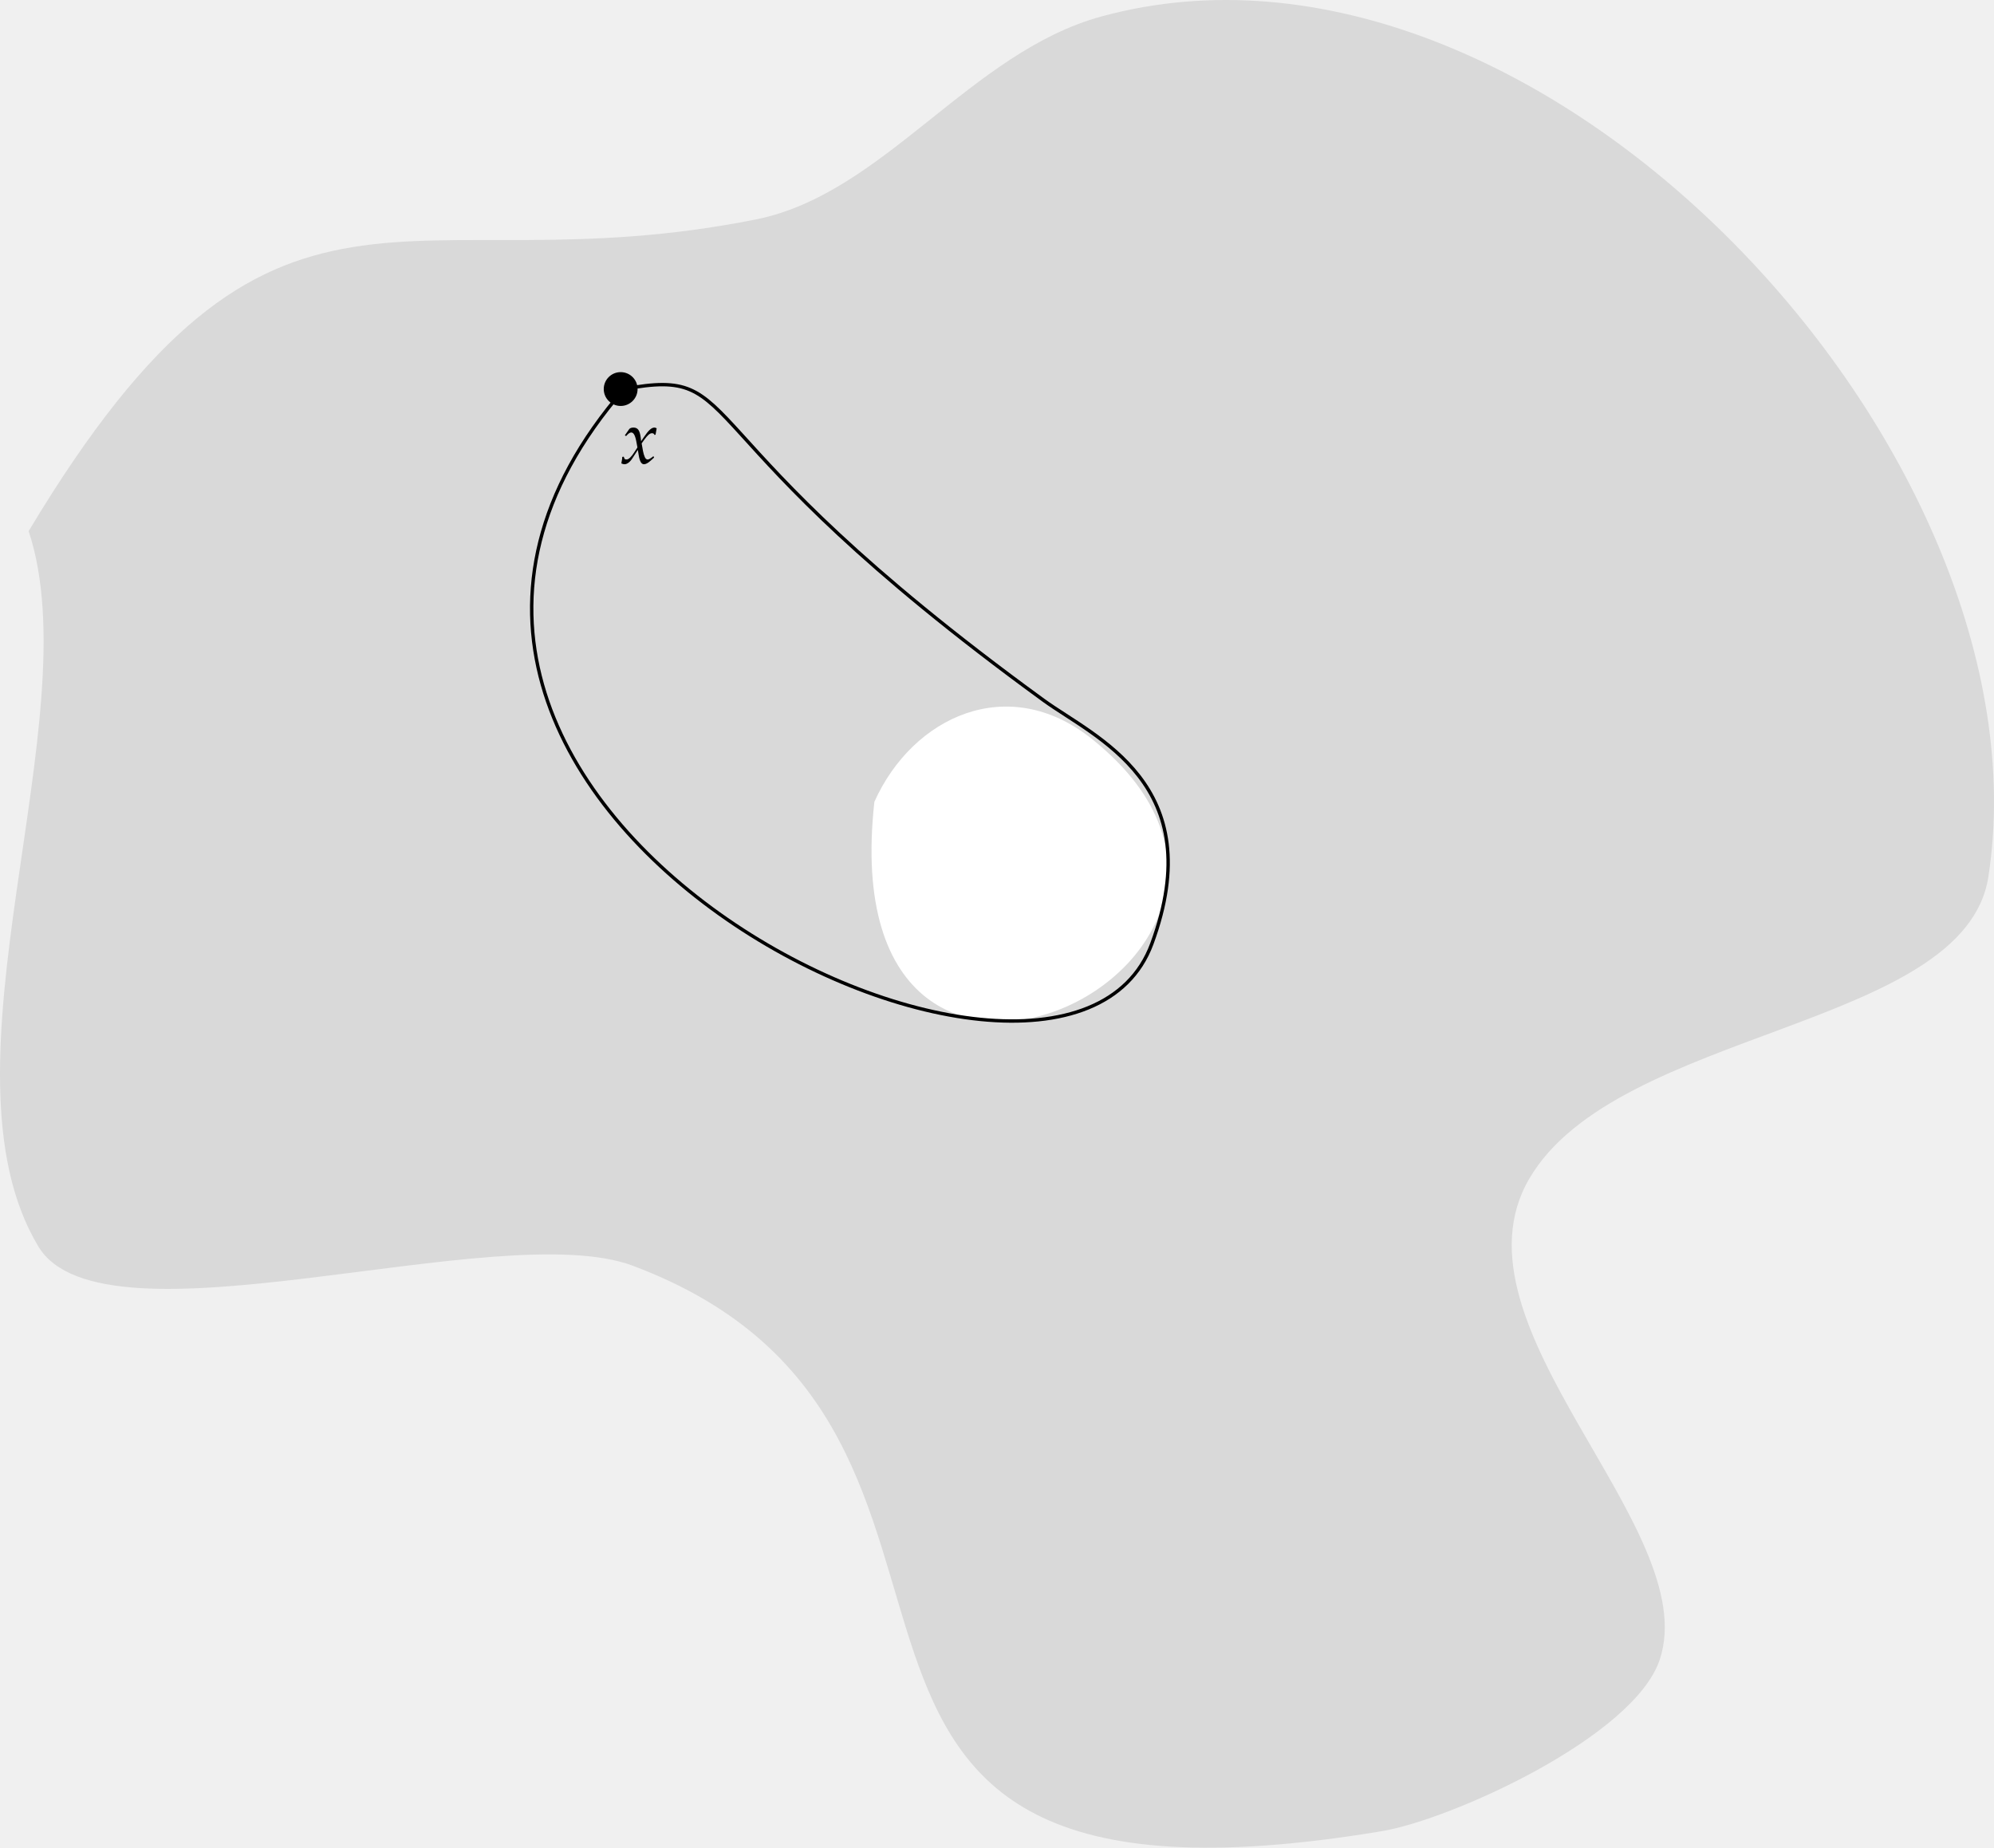
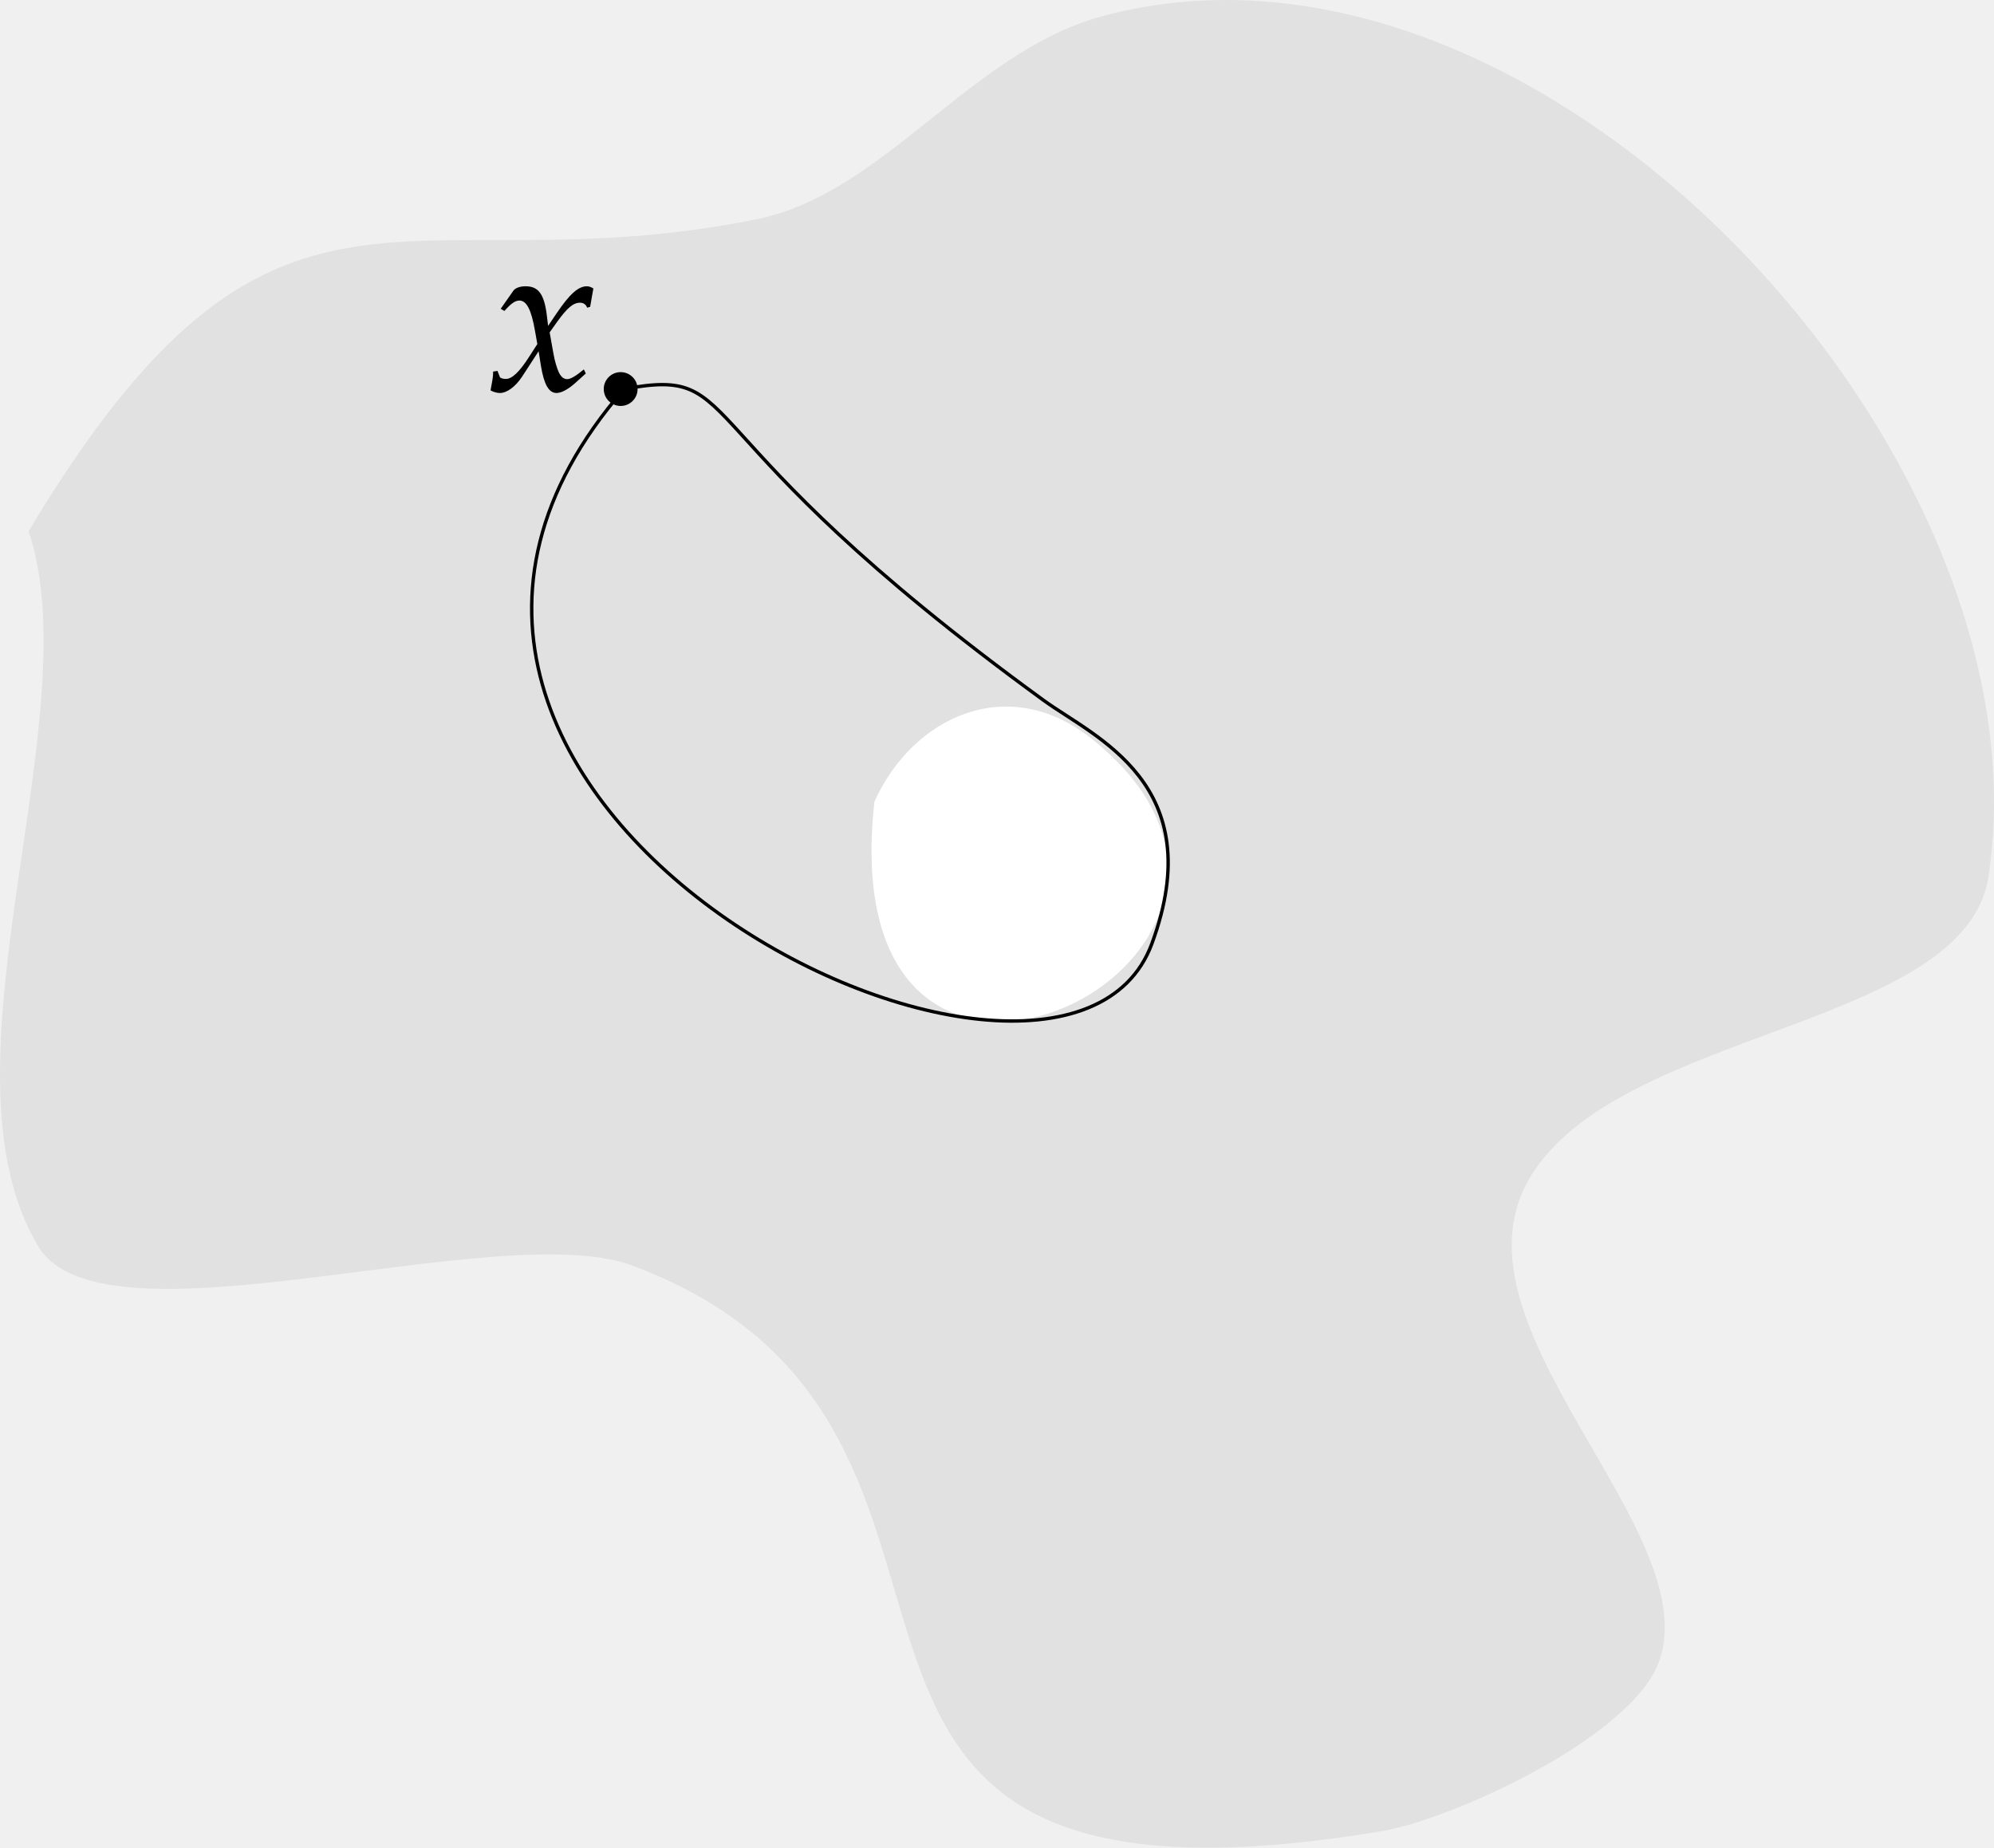
<svg xmlns="http://www.w3.org/2000/svg" width="589.405" height="546.167" id="svg2" version="1.1">
  <defs id="defs4">
    <clipPath clipPathUnits="userSpaceOnUse" id="clipPath3900">
      <path style="opacity:0.59;fill:#000000;fill-opacity:1;stroke:#000000;stroke-width:1px;stroke-linecap:butt;stroke-linejoin:miter;stroke-opacity:1" d="m 96,132.362 c 8.427,-11.194 59.288,-47.856 87.857,-33.571 52.827,26.414 42.987,115.779 85.714,137.143 307.976,153.988 192.635,214.883 -75,181.429 -44.662,-5.583 -156.795,-26.795 -185,-55 C -82.156,270.635 -11.291,113.155 96,132.362 z" id="path3902" />
    </clipPath>
  </defs>
  <g id="layer1" transform="translate(-31.53726,-15.36341)">
-     <path style="opacity:0.095;fill:#000000;fill-opacity:1;stroke:none" d="m 40,172.362 c 73.113,-121.925 110.259,-71.195 215,-92.143 37.79,-7.558 63.27,-49.398 102.143,-60 129.44,-35.302 281.377,129.266 262.143,254.286 -6.938,45.1 -109.769,44.808 -135.714,89.286 -25.408,43.556 51.551,103.204 38.571,142.143 C 514.511,528.828 460.438,553.242 440,556.648 236.458,590.572 348.738,438.318 218.571,389.505 179.072,374.693 62.082,415.832 42.857,383.791 10.99,330.679 58.483,227.811 40,172.362 z" id="path3014" />
+     <path style="opacity:1;fill:#e1e1e1;fill-opacity:1;stroke:none" d="m 40,172.362 c 73.113,-121.925 110.259,-71.195 215,-92.143 37.79,-7.558 63.27,-49.398 102.143,-60 129.44,-35.302 281.377,129.266 262.143,254.286 -6.938,45.1 -109.769,44.808 -135.714,89.286 -25.408,43.556 51.551,103.204 38.571,142.143 C 514.511,528.828 460.438,553.242 440,556.648 236.458,590.572 348.738,438.318 218.571,389.505 179.072,374.693 62.082,415.832 42.857,383.791 10.99,330.679 58.483,227.811 40,172.362 z" id="path3014" />
    <path style="fill:#ffffff;fill-opacity:1;stroke:none" d="m 290,252.362 c 11.365,-25.298 39.659,-38.273 64.286,-18.571 C 433.377,297.064 276.324,375.442 290,252.362" id="path3790" />
    <path style="fill:#000000;fill-opacity:1;stroke:none" id="path3796" d="m 210,157.362 c 0,8.284 -6.716,15 -15,15 -8.284,0 -15,-6.716 -15,-15 0,-8.284 6.716,-15 15,-15 8.284,0 15,6.716 15,15 z" transform="matrix(0.3333333,0,0,0.3333333,150,77.90812)" />
-     <text xml:space="preserve" style="font-size:40px;font-style:normal;font-weight:normal;line-height:125%;letter-spacing:0px;word-spacing:0px;fill:#000000;fill-opacity:1;stroke:none;font-family:Sans" x="215" y="152.362" id="text3800">
-       <tspan id="tspan3802" x="215" y="152.362" style="font-size:22px;font-style:italic;font-variant:normal;font-weight:normal;font-stretch:normal;font-family:TeXGyrePagella;-inkscape-font-specification:TeXGyrePagella Italic">x</tspan>
+     <text xml:space="preserve" style="font-size:40px;font-style:normal;font-weight:normal;line-height:125%;letter-spacing:0px;word-spacing:0px;fill:#000000;fill-opacity:1;stroke:none;font-family:Sans" x="175.961" y="130.826" id="text3800">
+       <tspan id="tspan3802" x="175.961" y="130.826" style="font-size:64px;font-style:italic;font-variant:normal;font-weight:normal;font-stretch:normal;font-family:TeXGyrePagella;-inkscape-font-specification:TeXGyrePagella Italic">x</tspan>
    </text>
    <path style="opacity:0;fill:#000000;fill-opacity:1;stroke:#000000;stroke-width:1px;stroke-linecap:butt;stroke-linejoin:miter;stroke-opacity:1" d="m 110,128.362 c 147.121,-12.692 87.018,29.122 140.518,136.122 21.741,43.481 161.232,107.242 152.533,133.34 C 368.392,501.801 -88.116,270.911 110,128.362" id="path3876" />
    <path style="fill:none;stroke:#000000;stroke-width:1px;stroke-linecap:butt;stroke-linejoin:miter;stroke-opacity:1" d="m 216,130.362 c -106,122 129,237 156,164 17.459,-47.204 -16.891,-61.012 -32,-72 -110,-80 -86.899,-98.871 -124,-92" id="path3966" />
  </g>
</svg>
